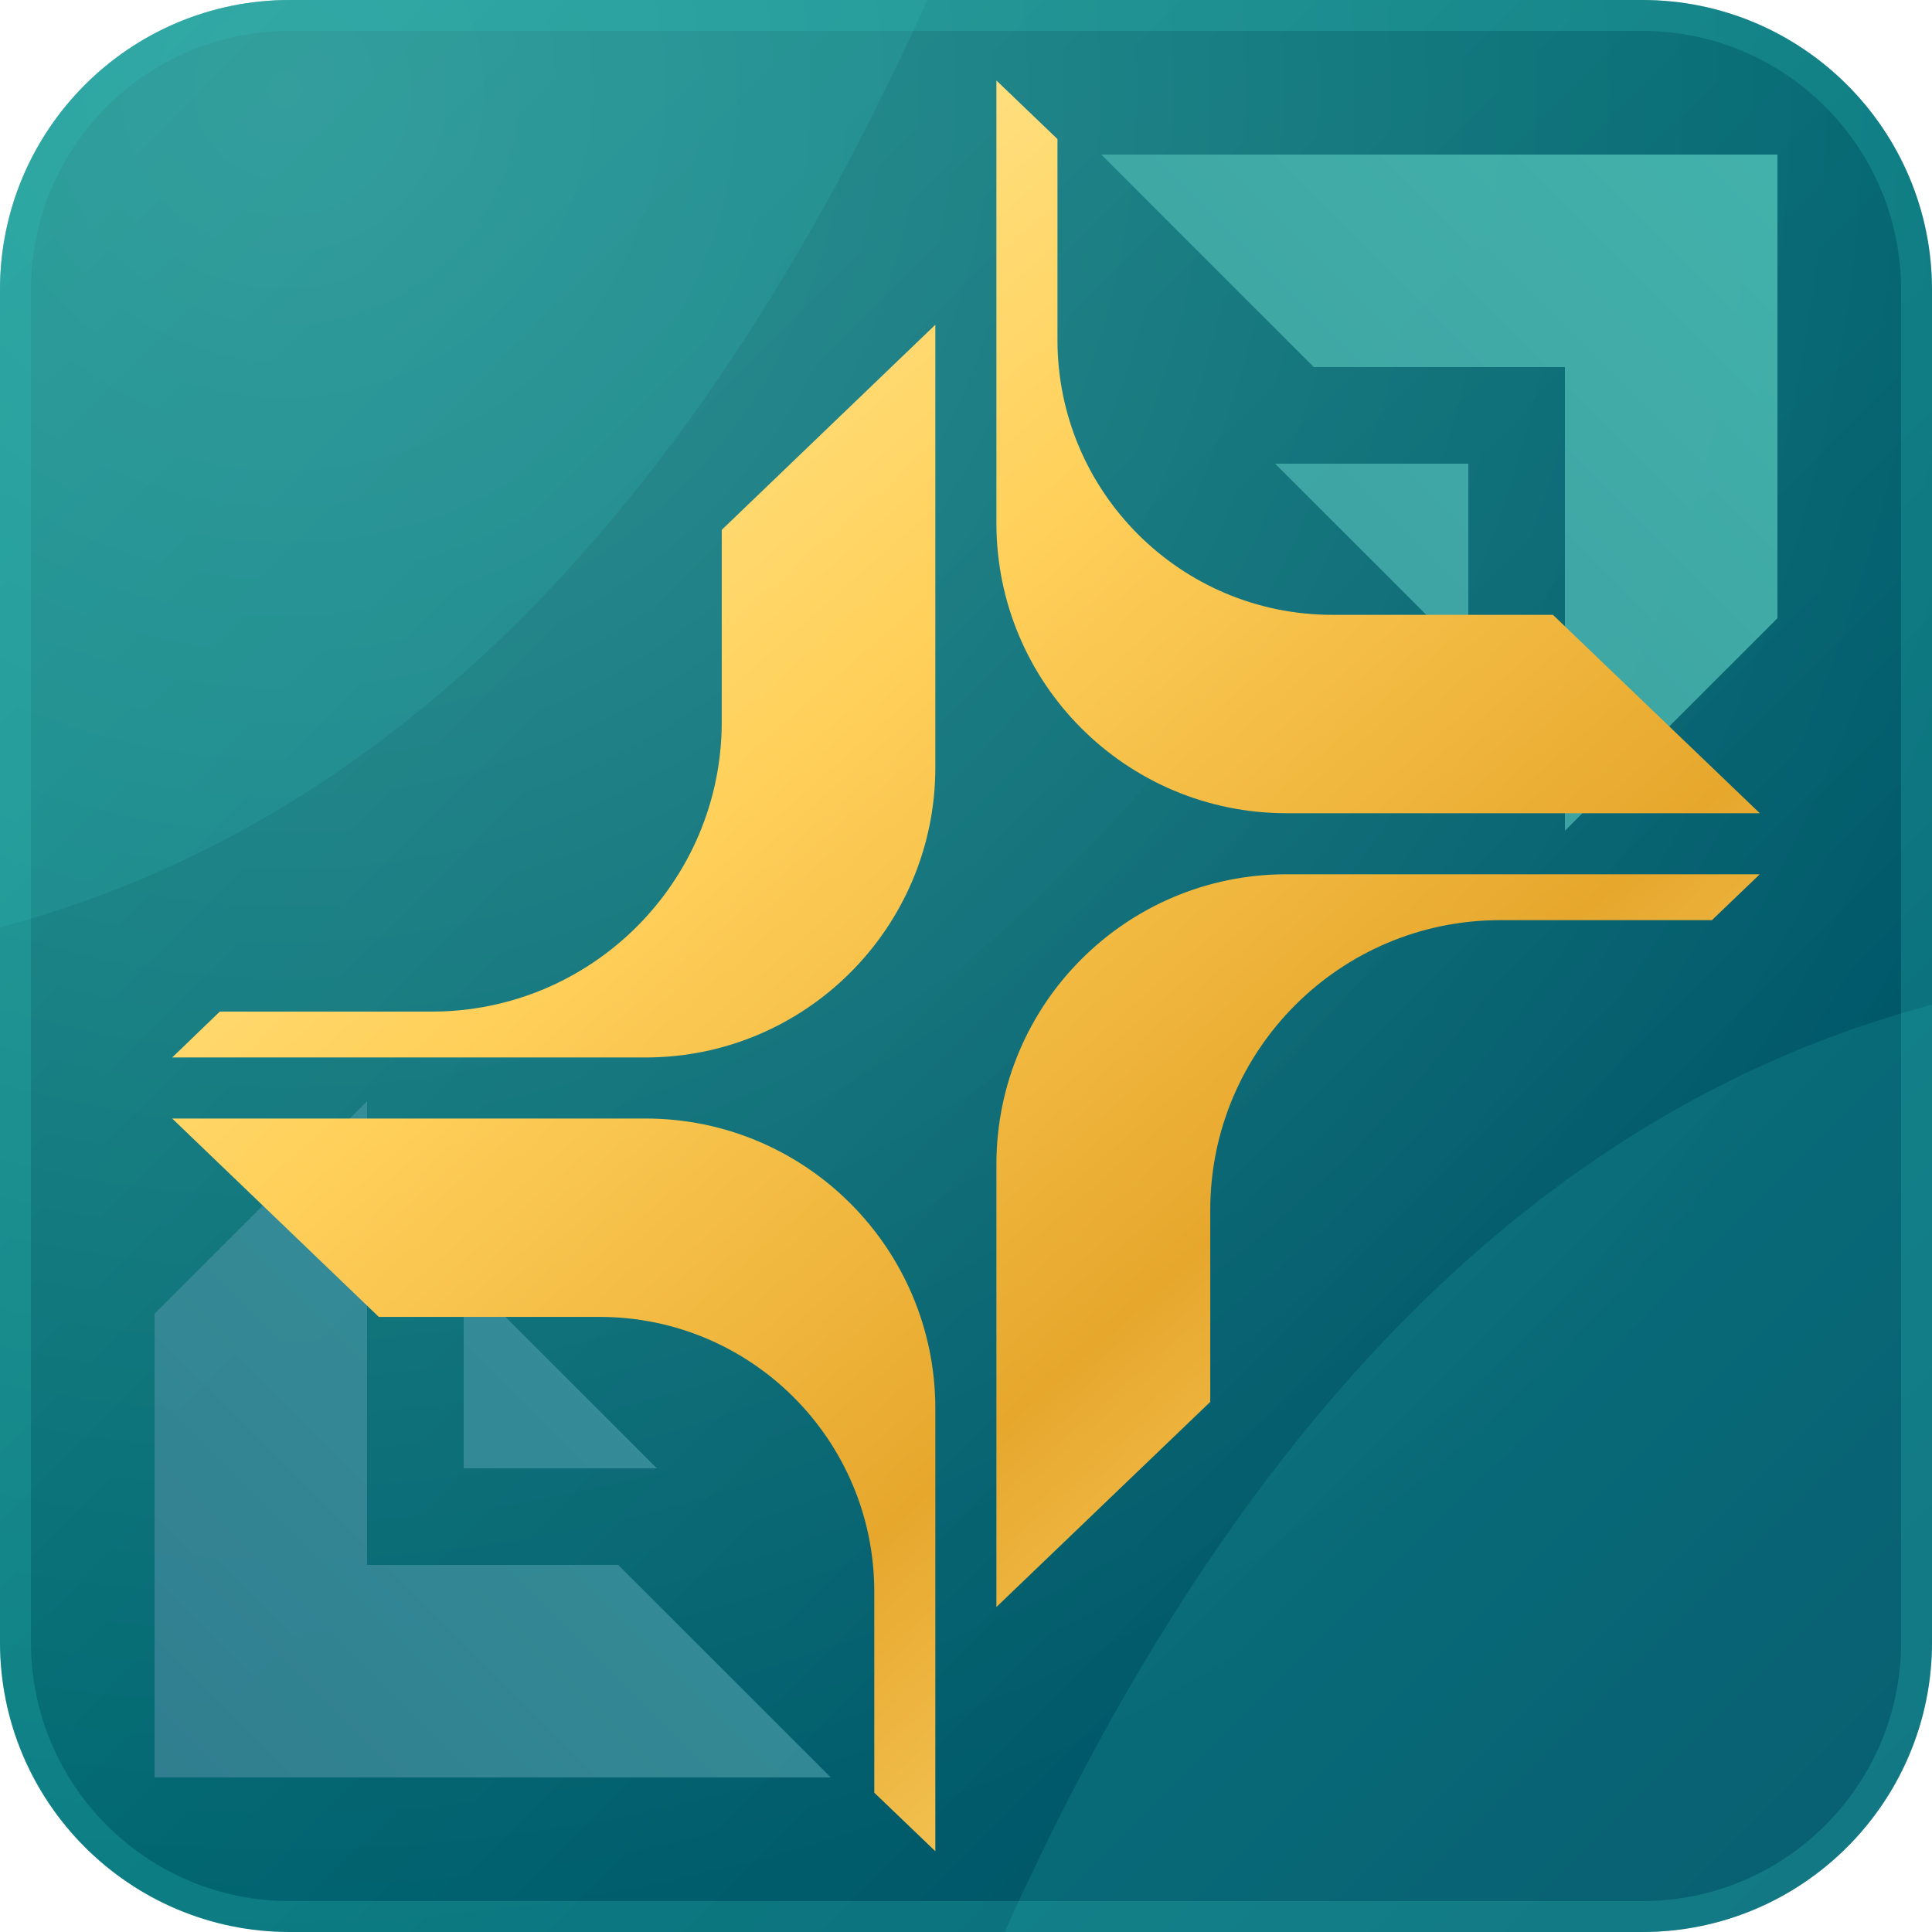
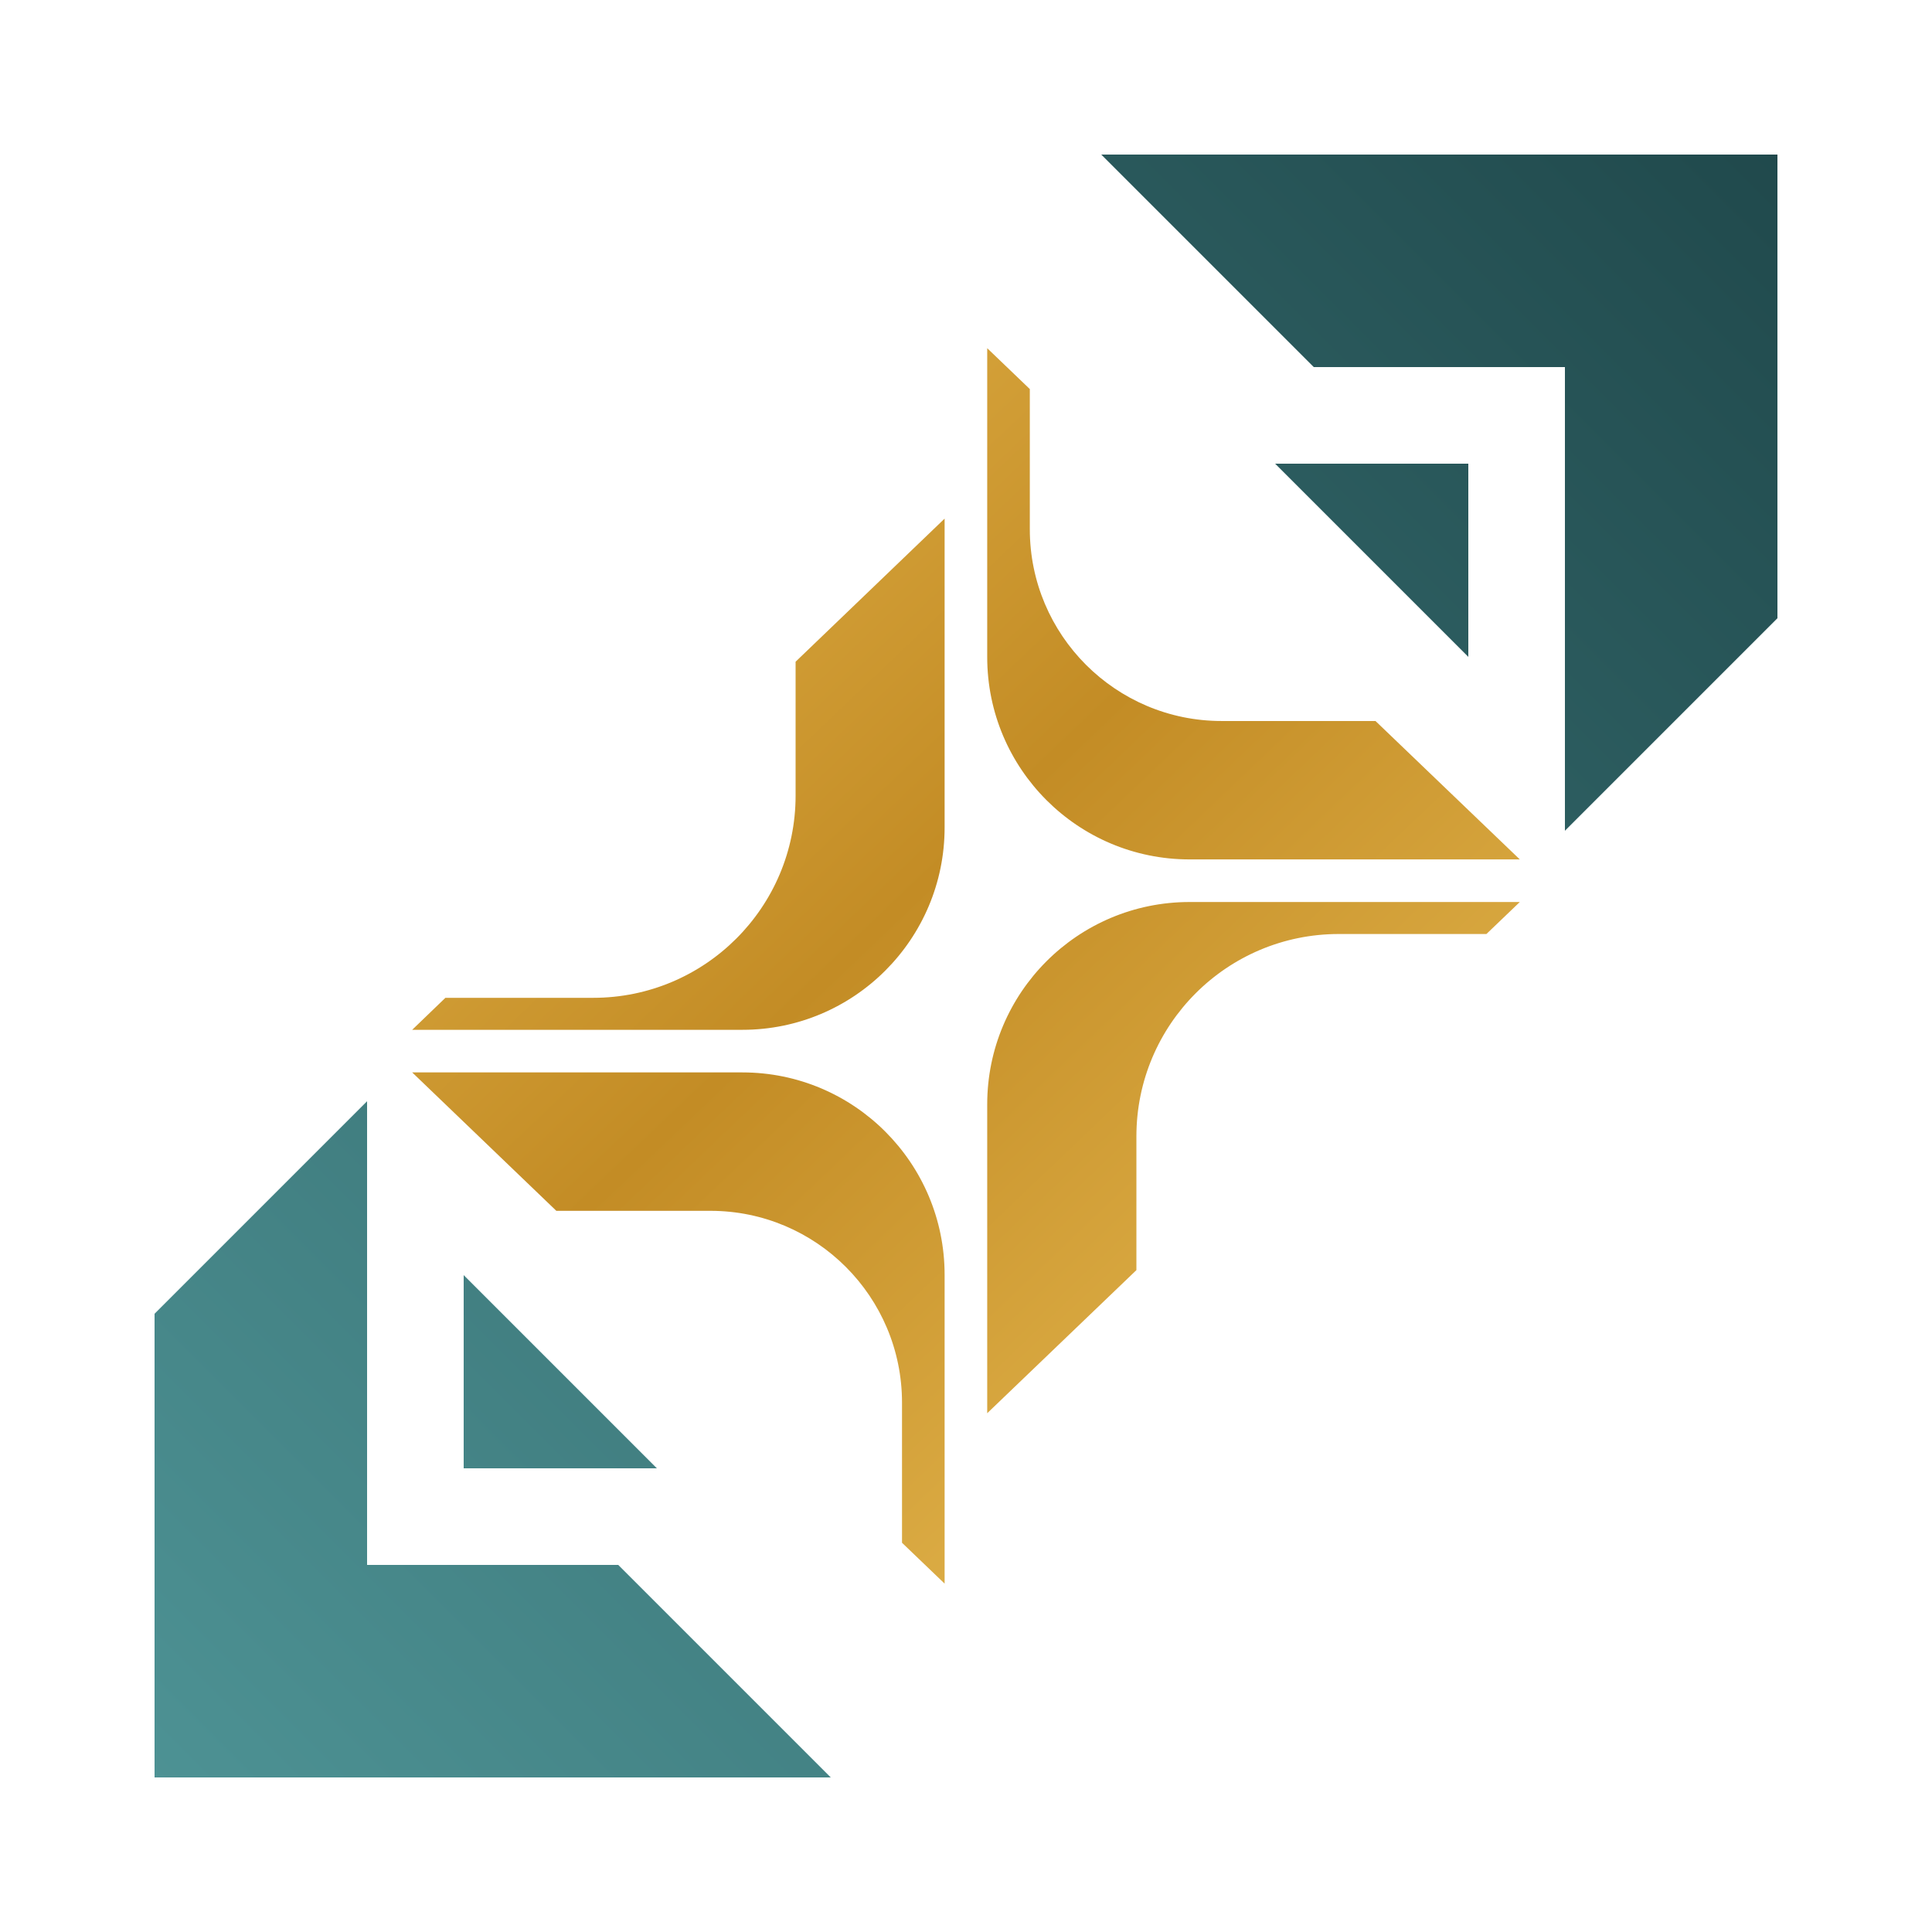
<svg xmlns="http://www.w3.org/2000/svg" viewBox="0 0 100 100">
  <defs>
-     <linearGradient id="bg" x2="1" y2="1">
-       <stop stop-color="#00837F" />
-       <stop offset="1" stop-color="#004A62" />
-     </linearGradient>
-     <clipPath id="clip">
-       <rect width="100" height="100" rx="15" />
-     </clipPath>
-     <linearGradient id="gold" x1="0" y1="0" x2=".8" y2="1">
-       <stop stop-color="#FFF4B0" />
-       <stop offset=".42" stop-color="#FFD05A" />
-       <stop offset=".72" stop-color="#E7A72D" />
-       <stop offset="1" stop-color="#FFDE78" />
+     <linearGradient id="gold" x1="0" y1="0" x2=".85" y2="1">
+       <stop stop-color="#E5B64D" />
+       <stop offset=".48" stop-color="#C38C25" />
+       <stop offset="1" stop-color="#E8BC54" />
    </linearGradient>
    <linearGradient id="ribbon" x1="0" y1="0" x2="1" y2="1">
-       <stop stop-color="#45B5AD" />
-       <stop offset="1" stop-color="#327F91" />
+       <stop stop-color="#20494C" />
+       <stop offset="1" stop-color="#4D9294" />
    </linearGradient>
-     <radialGradient id="light" cx=".15" cy=".05" r=".95">
-       <stop stop-color="#FFFFFF" stop-opacity=".20" />
-       <stop offset="1" stop-color="#FFFFFF" stop-opacity="0" />
-     </radialGradient>
  </defs>
-   <g clip-path="url(#clip)">
-     <rect width="100" height="100" fill="url(#bg)" />
-     <rect width="100" height="100" fill="url(#light)" />
-     <path d="M0 0H48Q30 40 0 48ZM100 100H52Q70 60 100 52Z" fill="#32C6BD" opacity=".16" />
-     <g opacity=".95" color="url(#ribbon)" stroke="url(#ribbon)" stroke-width="13" fill="none" stroke-linejoin="round">
-       <g transform="translate(100 0) scale(-1 1)">
-         <path d="M8 8H43L32 19H19V43L8 32Z M24 24H34L24 34Z M92 92H57L68 81H81V57L92 68Z M76 76H66L76 66Z" fill="url(#ribbon)" stroke="none" />
-       </g>
+   <g opacity="1" color="url(#ribbon)" stroke="url(#ribbon)" stroke-width="13" fill="none" stroke-linejoin="round">
+     <g transform="translate(100 0) scale(-1 1)">
+       <path d="M8 8H43L32 19H19V43L8 32Z M24 24H34L24 34Z M92 92H57L68 81H81V57L92 68Z M76 76H66L76 66Z" fill="url(#ribbon)" stroke="none" />
    </g>
-     <path fill="url(#gold)" transform="translate(50 50) scale(1.29) translate(-351.19 -269.38)" d="M349.96 304.90V287.14C349.96 280.71 344.75 275.50 338.33 275.50H319.34L327.63 283.46H336.49C342.58 283.46 347.51 288.40 347.51 294.49V302.55Z M352.41 233.85V251.61C352.41 258.04 357.62 263.25 364.05 263.25H383.04L374.74 255.29H365.89C359.80 255.29 354.86 250.35 354.86 244.26V236.20Z M349.96 261.41V243.65L341.39 251.88V259.58C341.39 266 336.18 271.21 329.75 271.21H321.25L319.34 273.05H338.33C344.75 273.05 349.96 267.84 349.96 261.41Z M352.41 277.34V295.10L360.99 286.87V279.18C360.99 272.75 366.20 267.54 372.63 267.54H381.12L383.04 265.70H364.05C357.62 265.70 352.41 270.91 352.41 277.34Z" />
-     <rect x=".8" y=".8" width="98.4" height="98.4" rx="14.2" fill="none" stroke="#32C6BD" stroke-opacity=".25" stroke-width="1.6" />
  </g>
+   <path fill="url(#gold)" transform="translate(50 50) scale(.90) translate(-351.19 -269.38)" d="M349.96 304.90V287.14C349.96 280.71 344.75 275.50 338.33 275.50H319.34L327.63 283.46H336.49C342.58 283.46 347.51 288.40 347.51 294.49V302.55Z M352.41 233.85V251.61C352.41 258.04 357.62 263.25 364.05 263.25H383.04L374.74 255.29H365.89C359.80 255.29 354.86 250.35 354.86 244.26V236.20Z M349.96 261.41V243.65L341.39 251.88V259.58C341.39 266 336.18 271.21 329.75 271.21H321.25L319.34 273.05H338.33C344.75 273.05 349.96 267.84 349.96 261.41Z M352.41 277.34V295.10L360.99 286.87V279.18C360.99 272.75 366.20 267.54 372.63 267.54H381.12L383.04 265.70H364.05C357.62 265.70 352.41 270.91 352.41 277.34Z" />
</svg>
